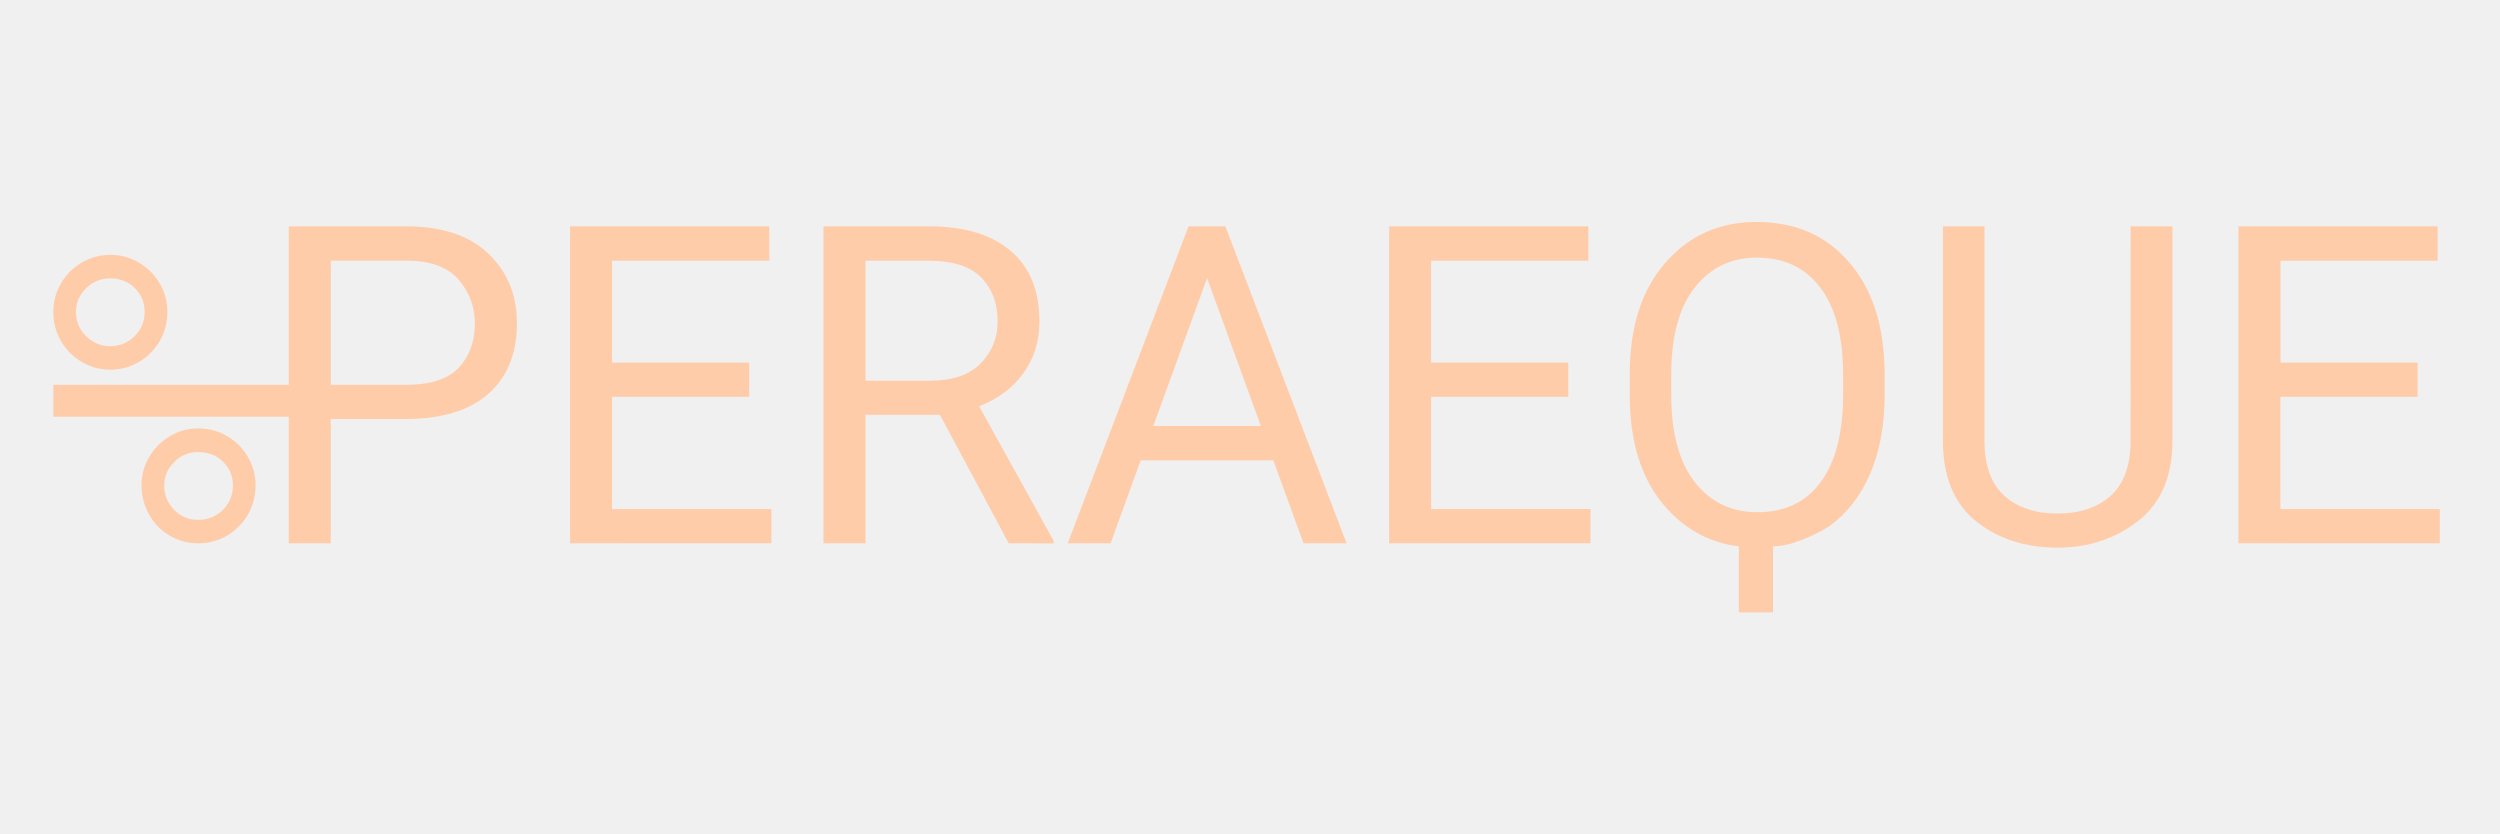
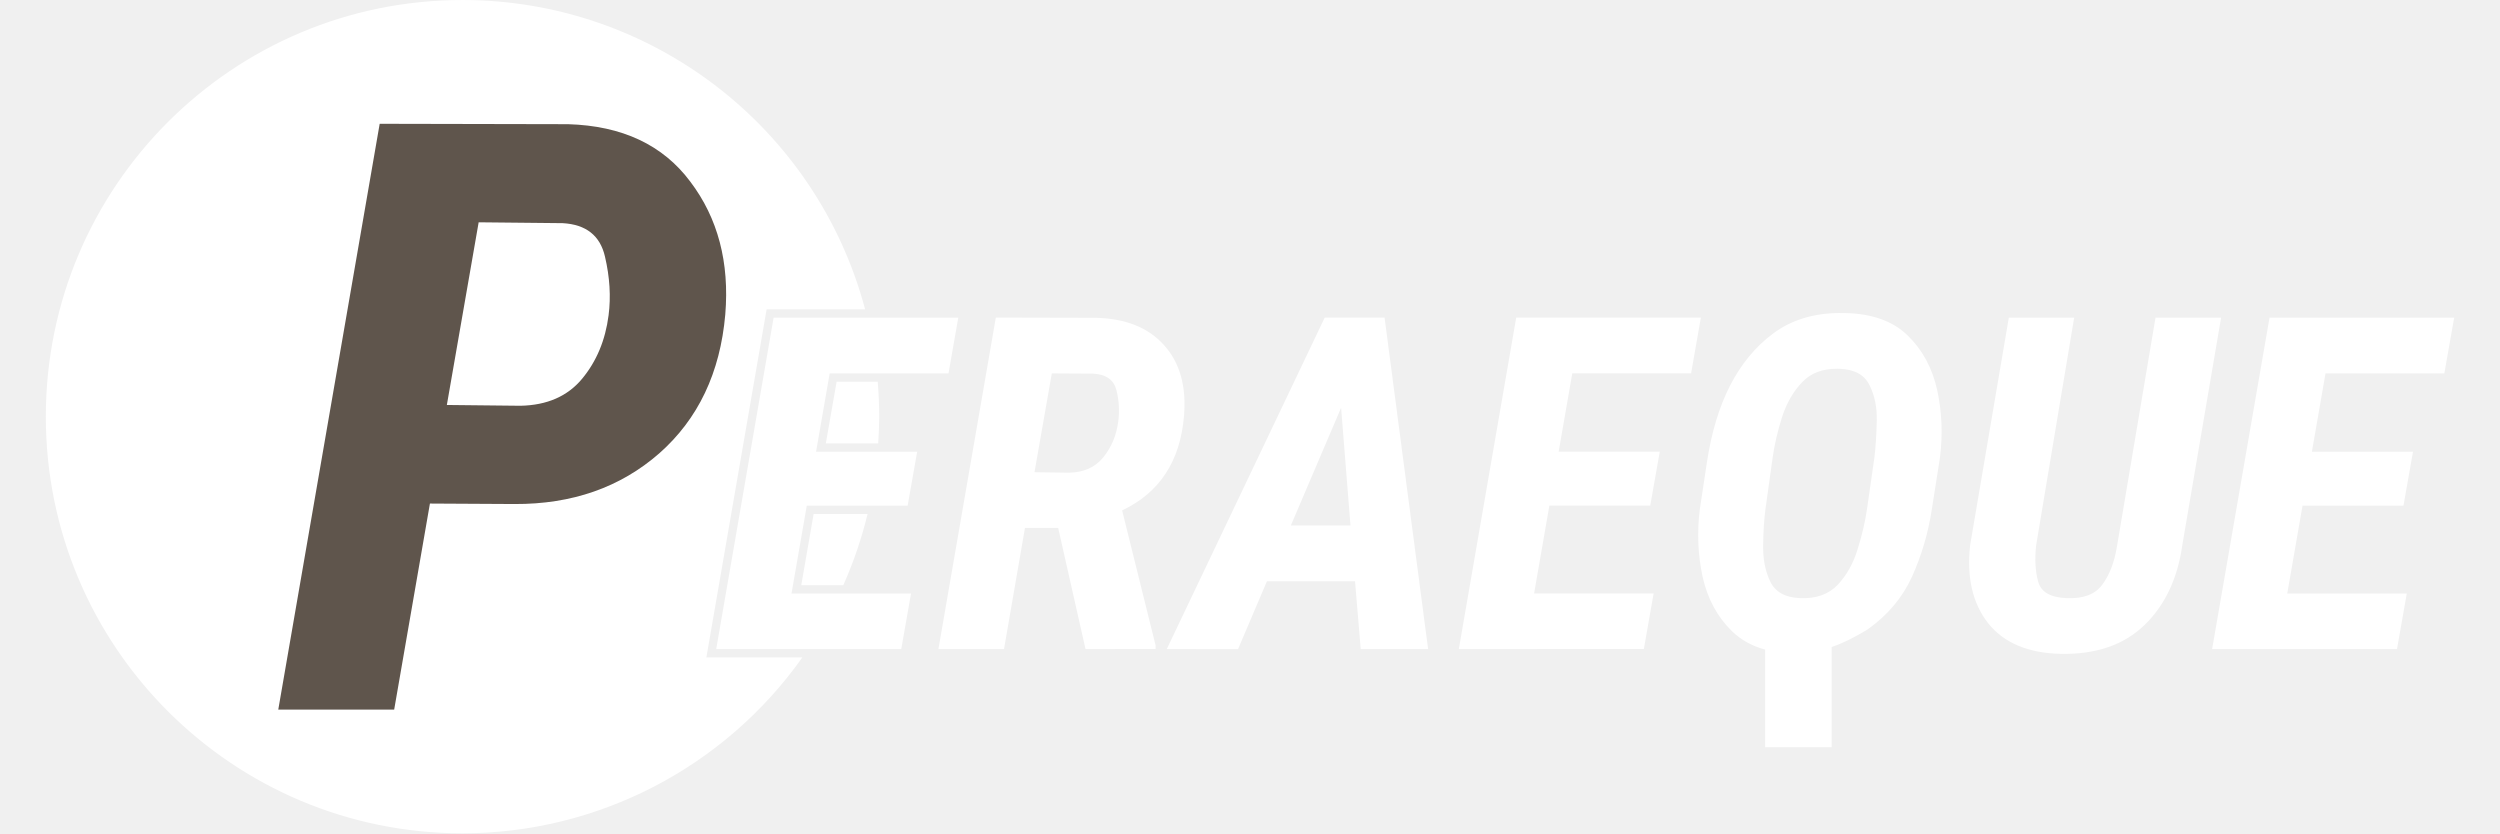
<svg xmlns="http://www.w3.org/2000/svg" width="120" height="40" viewBox="0 0 31.75 10.583" version="1.1" id="svg5">
  <defs id="defs2" />
  <g id="layer1">
-     <path id="path457" style="font-weight:500;font-size:4.233px;font-family:Barlow;-inkscape-font-specification:'Barlow Medium';fill:#ffccaa;stroke-width:0.578" d="M 1.743,3.322 C 1.637,3.265 1.523,3.236 1.401,3.236 c -0.131,-6e-7 -0.251,0.033 -0.362,0.098 -0.111,0.065 -0.199,0.153 -0.264,0.264 -0.065,0.111 -0.098,0.232 -0.098,0.363 -5e-7,0.134 0.032,0.258 0.098,0.372 0.065,0.111 0.153,0.199 0.264,0.264 0.111,0.065 0.232,0.098 0.363,0.098 0.131,0 0.251,-0.033 0.362,-0.098 0.111,-0.065 0.199,-0.153 0.264,-0.264 0.065,-0.114 0.098,-0.238 0.098,-0.372 -10e-8,-0.131 -0.033,-0.251 -0.098,-0.362 -0.065,-0.111 -0.154,-0.199 -0.265,-0.265 -0.007,-0.004 -0.014,-0.008 -0.021,-0.012 z M 1.607,3.582 c 0.037,0.019 0.071,0.044 0.103,0.075 0.085,0.082 0.127,0.183 0.127,0.304 0,0.121 -0.042,0.223 -0.127,0.308 -0.085,0.085 -0.188,0.127 -0.309,0.127 -0.121,10e-8 -0.223,-0.043 -0.308,-0.127 -0.085,-0.085 -0.128,-0.188 -0.128,-0.308 0,-0.117 0.043,-0.217 0.128,-0.299 0.085,-0.085 0.187,-0.127 0.308,-0.127 0.075,-3e-7 0.144,0.016 0.206,0.048 z" />
-     <path id="path402" style="font-weight:500;font-size:4.233px;font-family:Barlow;-inkscape-font-specification:'Barlow Medium';fill:#ffccaa;stroke-width:0.578" d="M 2.884,5.538 C 2.773,5.473 2.65,5.441 2.516,5.441 2.386,5.441 2.267,5.473 2.159,5.539 2.048,5.604 1.96,5.692 1.895,5.803 1.829,5.914 1.797,6.034 1.797,6.165 1.797,6.299 1.83,6.423 1.895,6.537 1.957,6.648 2.043,6.736 2.154,6.802 2.265,6.867 2.386,6.9 2.517,6.9 2.651,6.9 2.773,6.867 2.884,6.802 2.995,6.736 3.083,6.648 3.148,6.537 c 0.065,-0.114 0.098,-0.239 0.098,-0.373 0,-0.131 -0.033,-0.251 -0.098,-0.362 C 3.083,5.692 2.995,5.603 2.884,5.538 Z M 2.727,5.787 c 0.037,0.019 0.071,0.044 0.103,0.075 0.085,0.082 0.128,0.183 0.128,0.304 0,0.121 -0.043,0.224 -0.128,0.309 -0.085,0.085 -0.189,0.127 -0.313,0.127 -0.121,10e-8 -0.222,-0.042 -0.304,-0.127 -0.085,-0.085 -0.127,-0.188 -0.127,-0.309 -2e-7,-0.117 0.043,-0.217 0.127,-0.298 0.082,-0.085 0.182,-0.127 0.303,-0.127 0.078,0 0.148,0.016 0.21,0.047 z" />
-     <path id="path2432" style="font-weight:normal;font-size:4.233px;font-family:Roboto;-inkscape-font-specification:Roboto;fill:#ffccaa;stroke-width:0.354" d="M 3.667 2.874 L 3.667 4.887 L 0.677 4.887 L 0.677 5.292 L 3.667 5.292 L 3.667 6.9 L 4.201 6.9 L 4.201 5.321 L 5.152 5.321 C 5.609 5.321 5.959 5.215 6.2 5.003 C 6.443 4.791 6.565 4.491 6.565 4.102 C 6.565 3.744 6.443 3.45 6.2 3.219 C 5.959 2.989 5.609 2.874 5.152 2.874 L 3.667 2.874 z M 4.201 3.31 L 5.152 3.31 C 5.466 3.31 5.69 3.392 5.827 3.554 C 5.963 3.716 6.031 3.9 6.031 4.107 C 6.031 4.335 5.963 4.523 5.827 4.668 C 5.69 4.814 5.466 4.887 5.152 4.887 L 4.201 4.887 L 4.201 3.31 z " />
-     <path d="M 7.24,6.9 V 2.874 H 9.77 V 3.311 H 7.773 v 1.294 h 1.742 v 0.434 H 7.773 V 6.465 h 2.024 v 0.434 z" style="font-weight:normal;font-size:4.233px;font-family:Roboto;-inkscape-font-specification:Roboto;fill:#ffccaa;stroke-width:0.354" id="path2429" />
-     <path d="M 12.811,6.9 11.937,5.268 H 10.992 V 6.9 H 10.458 V 2.874 h 1.333 q 0.677,0 1.042,0.31 0.368,0.31 0.368,0.899 0,0.376 -0.205,0.658 -0.202,0.279 -0.561,0.418 l 0.946,1.709 v 0.033 z M 10.992,3.311 v 1.524 h 0.816 q 0.429,0 0.644,-0.218 0.218,-0.221 0.218,-0.534 0,-0.348 -0.21,-0.559 -0.207,-0.213 -0.669,-0.213 z" style="font-weight:normal;font-size:4.233px;font-family:Roboto;-inkscape-font-specification:Roboto;fill:#ffccaa;stroke-width:0.354" id="path2426" />
-     <path d="m 13.56,6.9 1.535,-4.026 h 0.467 L 17.102,6.9 H 16.555 L 16.171,5.846 H 14.487 L 14.105,6.9 Z m 1.087,-1.49 h 1.366 L 15.33,3.532 Z" style="font-weight:normal;font-size:4.233px;font-family:Roboto;-inkscape-font-specification:Roboto;fill:#ffccaa;stroke-width:0.354" id="path2423" />
-     <path d="M 17.642,6.9 V 2.874 h 2.53 V 3.311 H 18.175 v 1.294 h 1.742 v 0.434 H 18.175 V 6.465 h 2.024 v 0.434 z" style="font-weight:normal;font-size:4.233px;font-family:Roboto;-inkscape-font-specification:Roboto;fill:#ffccaa;stroke-width:0.354" id="path2420" />
-     <path id="path2417" style="font-weight:normal;font-size:4.233px;font-family:Roboto;-inkscape-font-specification:Roboto;fill:#ffccaa;stroke-width:0.354" d="M 22.269 2.819 C 21.812 2.829 21.439 3.003 21.148 3.339 C 20.847 3.684 20.697 4.157 20.697 4.76 L 20.697 5.014 C 20.697 5.619 20.848 6.094 21.151 6.438 C 21.384 6.704 21.669 6.868 22.007 6.928 C 22.032 6.932 22.058 6.935 22.083 6.938 L 22.083 7.777 L 22.517 7.777 L 22.517 6.939 C 22.583 6.934 22.624 6.93 22.624 6.93 C 22.664 6.923 22.702 6.915 22.74 6.906 C 22.906 6.853 23.071 6.784 23.233 6.682 C 23.454 6.523 23.626 6.303 23.749 6.021 C 23.873 5.737 23.935 5.401 23.935 5.014 L 23.935 4.727 C 23.929 4.135 23.779 3.67 23.484 3.331 C 23.191 2.99 22.801 2.819 22.314 2.819 C 22.299 2.819 22.284 2.819 22.269 2.819 z M 22.283 3.272 C 22.294 3.272 22.304 3.272 22.314 3.272 C 22.659 3.272 22.927 3.4 23.119 3.654 C 23.311 3.908 23.407 4.275 23.407 4.754 L 23.407 5.014 C 23.407 5.497 23.312 5.867 23.122 6.123 C 22.934 6.378 22.667 6.505 22.32 6.505 C 21.99 6.505 21.725 6.378 21.524 6.123 C 21.325 5.867 21.225 5.497 21.225 5.014 L 21.225 4.754 C 21.225 4.275 21.324 3.908 21.521 3.654 C 21.714 3.408 21.968 3.28 22.283 3.272 z " />
-     <path d="m 27.059,2.874 h 0.531 v 2.724 q 0,0.68 -0.437,1.02 -0.437,0.337 -1.023,0.337 -0.617,0 -1.037,-0.337 -0.418,-0.34 -0.418,-1.02 v -2.724 h 0.528 v 2.724 q 0,0.473 0.254,0.7 0.257,0.224 0.672,0.224 0.42,0 0.675,-0.224 0.254,-0.227 0.254,-0.7 z" style="font-weight:normal;font-size:4.233px;font-family:Roboto;-inkscape-font-specification:Roboto;fill:#ffccaa;stroke-width:0.354" id="path2414" />
-     <path d="M 28.428,6.9 V 2.874 h 2.53 v 0.437 h -1.996 v 1.294 h 1.742 v 0.434 H 28.961 V 6.465 h 2.024 v 0.434 z" style="font-weight:normal;font-size:4.233px;font-family:Roboto;-inkscape-font-specification:Roboto;fill:#ffccaa;stroke-width:0.354" id="path2411" />
+     <path d="M 13.786,8.243 13.439,6.705 h -0.422 l -0.266,1.538 h -0.833 l 0.729,-4.21 1.272,0.003 q 0.567,0.014 0.864,0.347 0.301,0.332 0.254,0.899 -0.072,0.862 -0.786,1.2 l 0.425,1.714 v 0.046 z m -0.428,-3.501 -0.22,1.255 0.434,0.006 q 0.283,-0.003 0.439,-0.194 0.156,-0.191 0.191,-0.457 0.026,-0.202 -0.023,-0.396 -0.049,-0.197 -0.295,-0.211 z" style="font-style:italic;font-weight:bold;font-size:29.606px;font-family:'Roboto Condensed';-inkscape-font-specification:'Roboto Condensed,  Bold Italic';fill:#ffffff;stroke-width:2.287" id="path2504" />
+     <path d="m 14.818,8.243 2.006,-4.21 h 0.76 L 18.137,8.243 H 17.281 L 17.209,7.382 h -1.119 l -0.367,0.862 z m 1.576,-1.57 h 0.757 l -0.119,-1.495 z" style="font-style:italic;font-weight:bold;font-size:29.606px;font-family:'Roboto Condensed';-inkscape-font-specification:'Roboto Condensed,  Bold Italic';fill:#ffffff;stroke-width:2.287" id="path2501" />
+     <path d="m 18.527,8.243 0.729,-4.21 h 2.345 l -0.124,0.708 h -1.509 l -0.173,0.995 h 1.284 l -0.121,0.685 h -1.281 l -0.194,1.116 h 1.518 l -0.124,0.705 z" style="font-style:italic;font-weight:bold;font-size:29.606px;font-family:'Roboto Condensed';-inkscape-font-specification:'Roboto Condensed,  Bold Italic';fill:#ffffff;stroke-width:2.287" id="path2498" />
+     <path id="path2495" style="font-style:italic;font-weight:bold;font-size:29.606px;font-family:'Roboto Condensed';-inkscape-font-specification:'Roboto Condensed,  Bold Italic';fill:#ffffff;stroke-width:2.287" d="m 23.363,3.975 c -0.335,0.002 -0.618,0.09 -0.849,0.264 -0.443,0.332 -0.722,0.875 -0.836,1.631 l -0.09,0.596 c -0.037,0.293 -0.025,0.579 0.035,0.859 0.062,0.278 0.186,0.508 0.373,0.691 0.113,0.11 0.253,0.188 0.421,0.234 v 1.239 h 0.845 V 8.217 h -4e-4 c 0.145,-0.049 0.287,-0.121 0.455,-0.222 0.258,-0.183 0.447,-0.408 0.567,-0.674 0.121,-0.268 0.205,-0.553 0.251,-0.856 L 24.637,5.815 C 24.675,5.52 24.663,5.232 24.602,4.953 24.54,4.673 24.415,4.442 24.226,4.259 24.037,4.076 23.772,3.982 23.431,3.976 c -0.023,-6e-4 -0.045,-8.8e-4 -0.068,-7.2e-4 z m -0.03,0.708 c 0.012,9.8e-5 0.025,4.4e-4 0.037,0.001 0.185,0.008 0.309,0.077 0.373,0.208 0.066,0.131 0.096,0.282 0.092,0.454 -0.004,0.173 -0.014,0.326 -0.029,0.457 l -0.095,0.662 c -0.023,0.16 -0.063,0.33 -0.119,0.509 -0.054,0.179 -0.139,0.331 -0.254,0.454 -0.116,0.121 -0.276,0.177 -0.48,0.168 -0.187,-0.008 -0.312,-0.078 -0.376,-0.211 -0.064,-0.133 -0.093,-0.286 -0.09,-0.46 0.002,-0.173 0.012,-0.326 0.029,-0.457 l 0.092,-0.659 c 0.023,-0.164 0.063,-0.334 0.119,-0.512 0.058,-0.179 0.144,-0.329 0.26,-0.448 0.108,-0.112 0.255,-0.167 0.44,-0.166 z" />
+     <path d="m 27.375,4.034 h 0.833 L 27.716,6.919 Q 27.626,7.561 27.233,7.94 26.843,8.315 26.178,8.304 25.55,8.292 25.249,7.914 24.952,7.535 25.021,6.922 l 0.491,-2.888 h 0.83 l -0.483,2.891 q -0.029,0.263 0.026,0.463 0.055,0.197 0.361,0.208 0.315,0.014 0.451,-0.168 0.139,-0.185 0.188,-0.486 z" style="font-style:italic;font-weight:bold;font-size:29.606px;font-family:'Roboto Condensed';-inkscape-font-specification:'Roboto Condensed,  Bold Italic';fill:#ffffff;stroke-width:2.287" id="path2492" />
+     <path d="M 28.094,8.243 28.823,4.034 h 2.345 L 31.043,4.742 H 29.534 l -0.173,0.995 h 1.284 l -0.121,0.685 H 29.242 l -0.194,1.116 h 1.518 L 30.442,8.243 Z" style="font-style:italic;font-weight:bold;font-size:29.606px;font-family:'Roboto Condensed';-inkscape-font-specification:'Roboto Condensed,  Bold Italic';fill:#ffffff;stroke-width:2.287" id="path2489" />
+     <path id="path2585" style="fill:#ffffff;fill-opacity:1;stroke:none;stroke-width:0.327;stroke-dasharray:none;stroke-opacity:1" d="M 5.874,0 A 5.292,5.292 0 0 0 0.582,5.292 5.292,5.292 0 0 0 5.874,10.583 5.292,5.292 0 0 0 10.19,8.349 H 8.971 C 9.221,6.904 9.47,5.46 9.721,4.016 L 9.736,3.928 H 10.987 A 5.292,5.292 0 0 0 5.874,0 Z m 4.751,4.848 c -0.046,0.261 -0.091,0.522 -0.137,0.783 H 11.153 A 5.292,5.292 0 0 0 11.166,5.292 5.292,5.292 0 0 0 11.147,4.848 Z m -0.292,1.68 c -0.052,0.301 -0.105,0.603 -0.157,0.904 H 10.71 a 5.292,5.292 0 0 0 0.308,-0.904 z" />
+     <path d="M 6.534,6.401 5.46,6.395 5.006,9.012 H 3.534 l 1.288,-7.44 2.392,0.005 Q 8.245,1.607 8.767,2.307 9.293,3.002 9.211,3.994 9.114,5.103 8.373,5.757 7.632,6.406 6.534,6.401 Z M 6.079,2.823 5.675,5.143 l 0.935,0.01 Q 7.116,5.143 7.392,4.811 7.668,4.479 7.729,4.004 7.775,3.651 7.683,3.258 7.591,2.859 7.147,2.834 Z" style="font-style:italic;font-weight:bold;font-size:29.606px;font-family:'Roboto Condensed';-inkscape-font-specification:'Roboto Condensed,  Bold Italic';fill:#5f554c;fill-opacity:1;stroke-width:4.042" id="path2510" />
+     <path d="M 9.096,8.243 9.825,4.034 h 2.345 l -0.124,0.708 h -1.509 l -0.173,0.995 h 1.284 l -0.121,0.685 h -1.281 l -0.194,1.116 h 1.518 l -0.124,0.705 z" style="font-style:italic;font-weight:bold;font-size:29.606px;font-family:'Roboto Condensed';-inkscape-font-specification:'Roboto Condensed,  Bold Italic';fill:#ffffff;stroke-width:2.287" id="path2761" />
  </g>
</svg>
